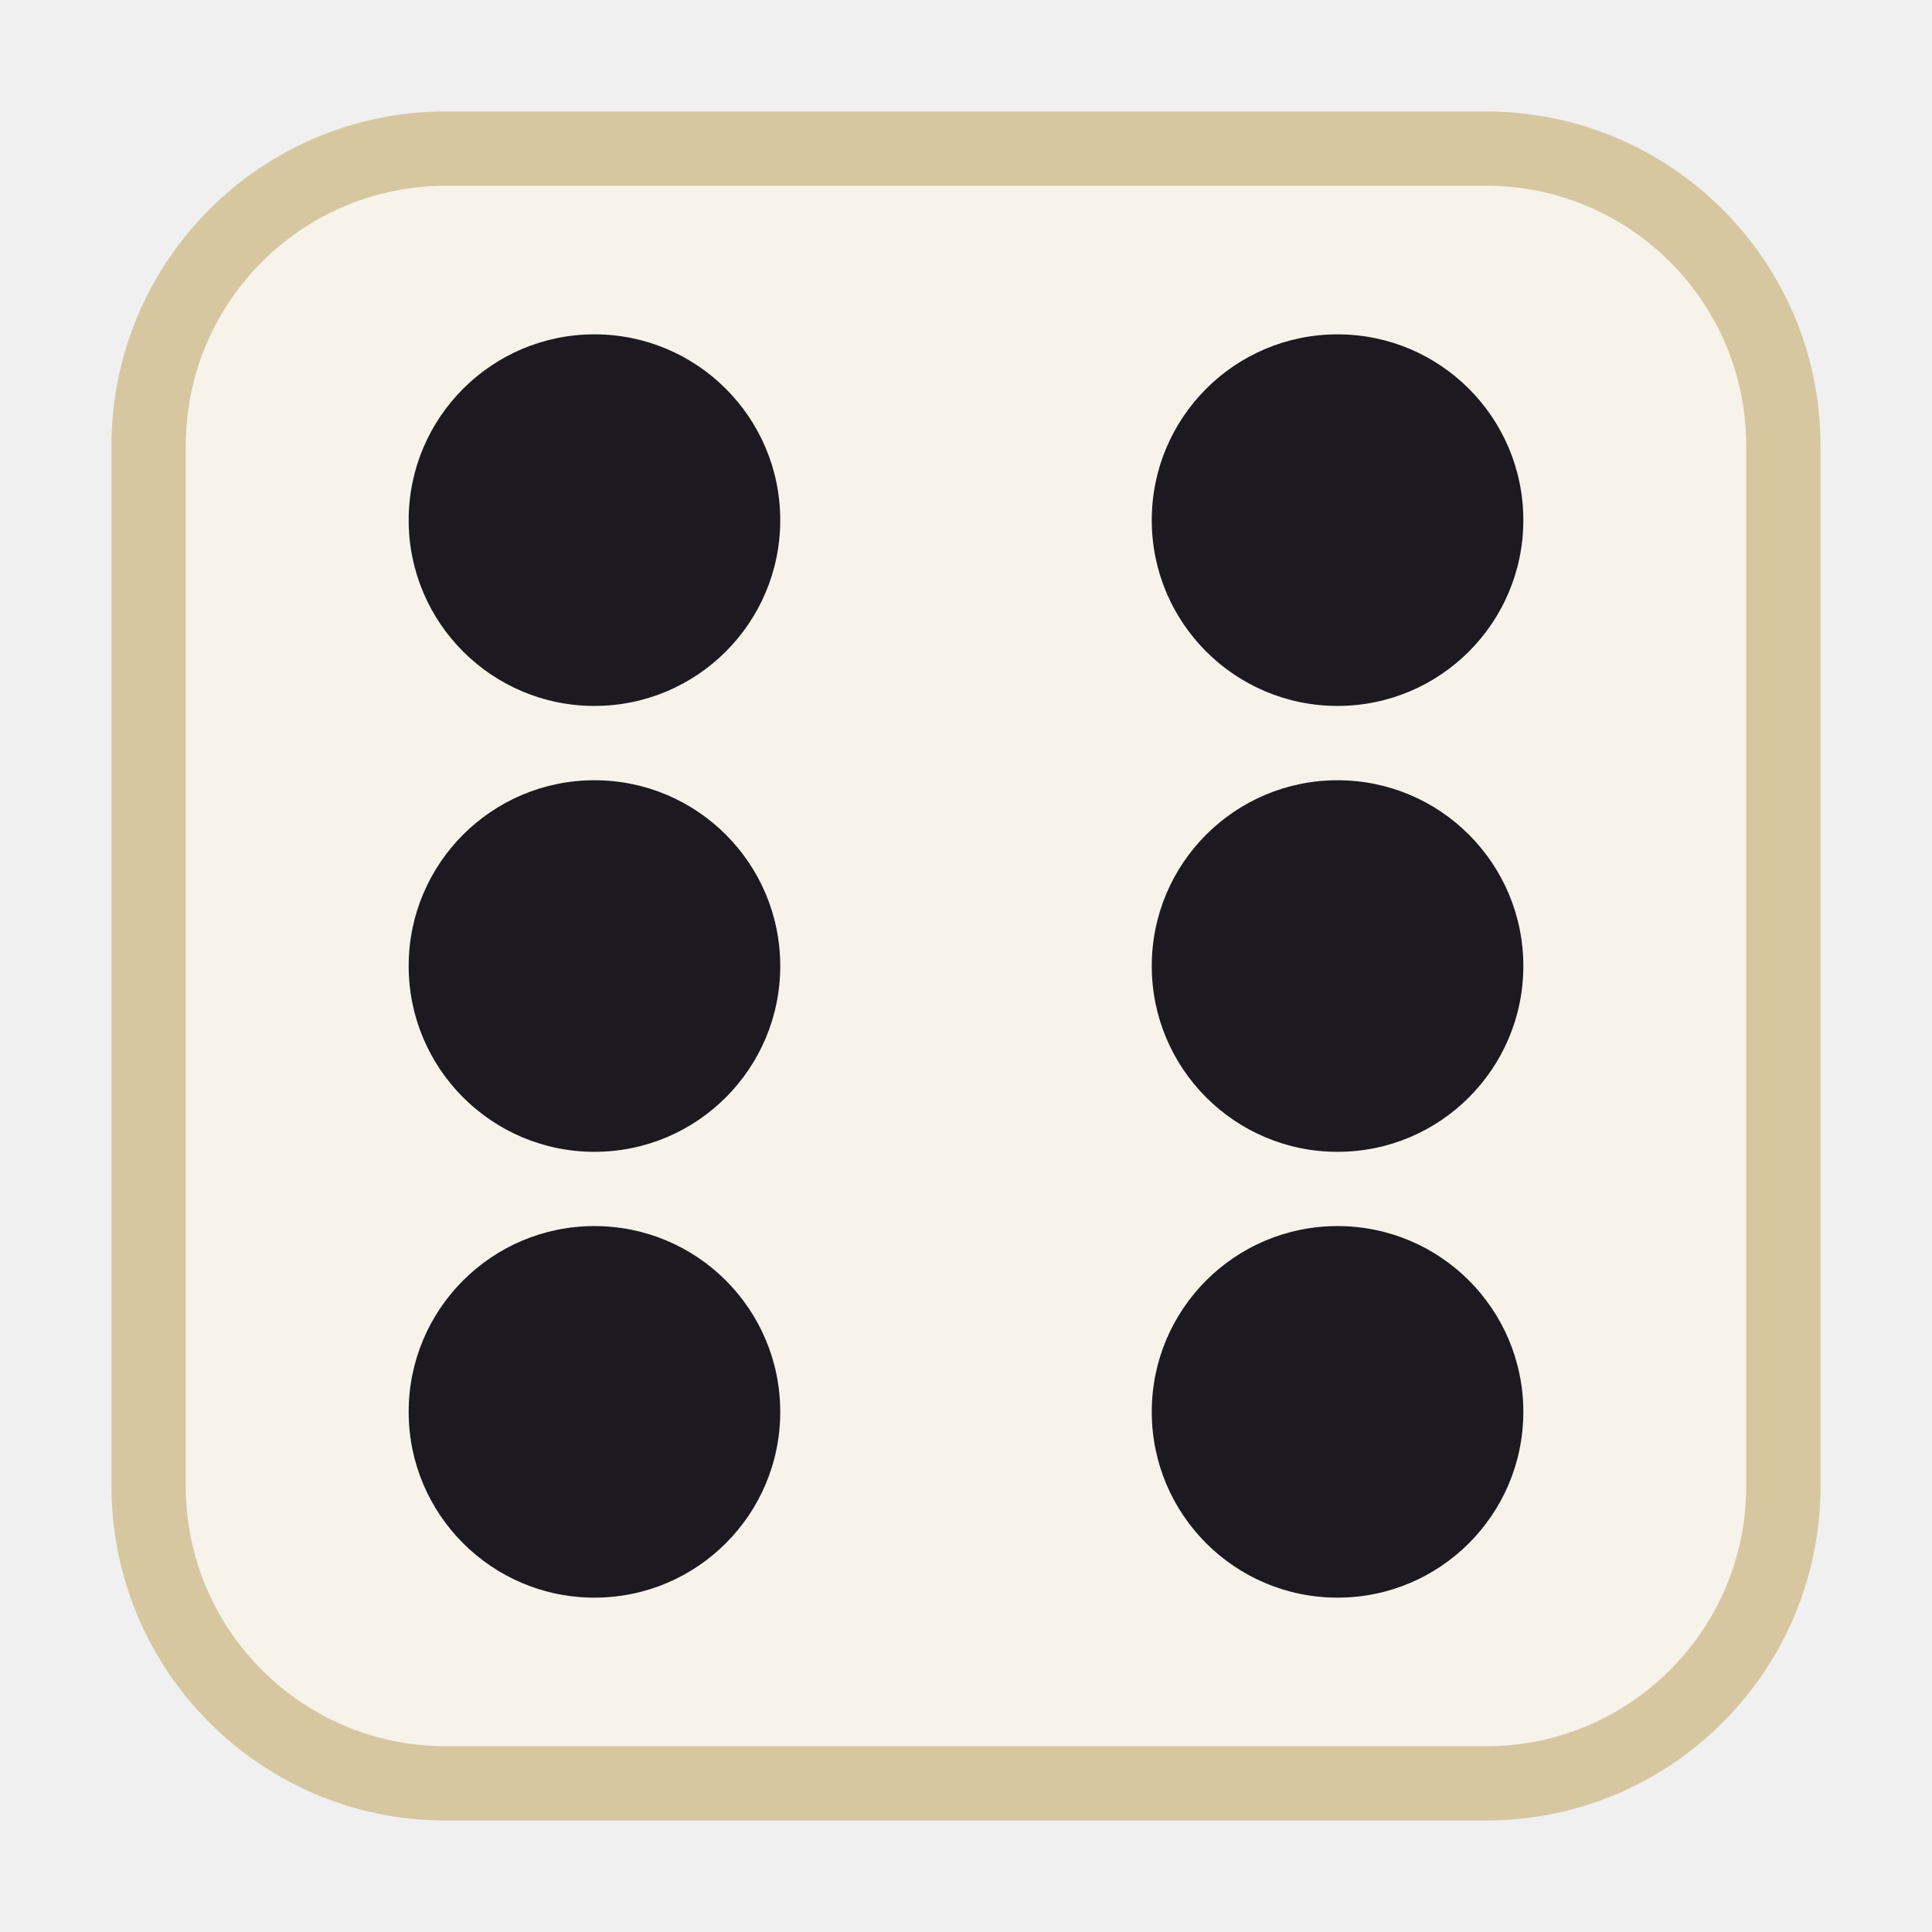
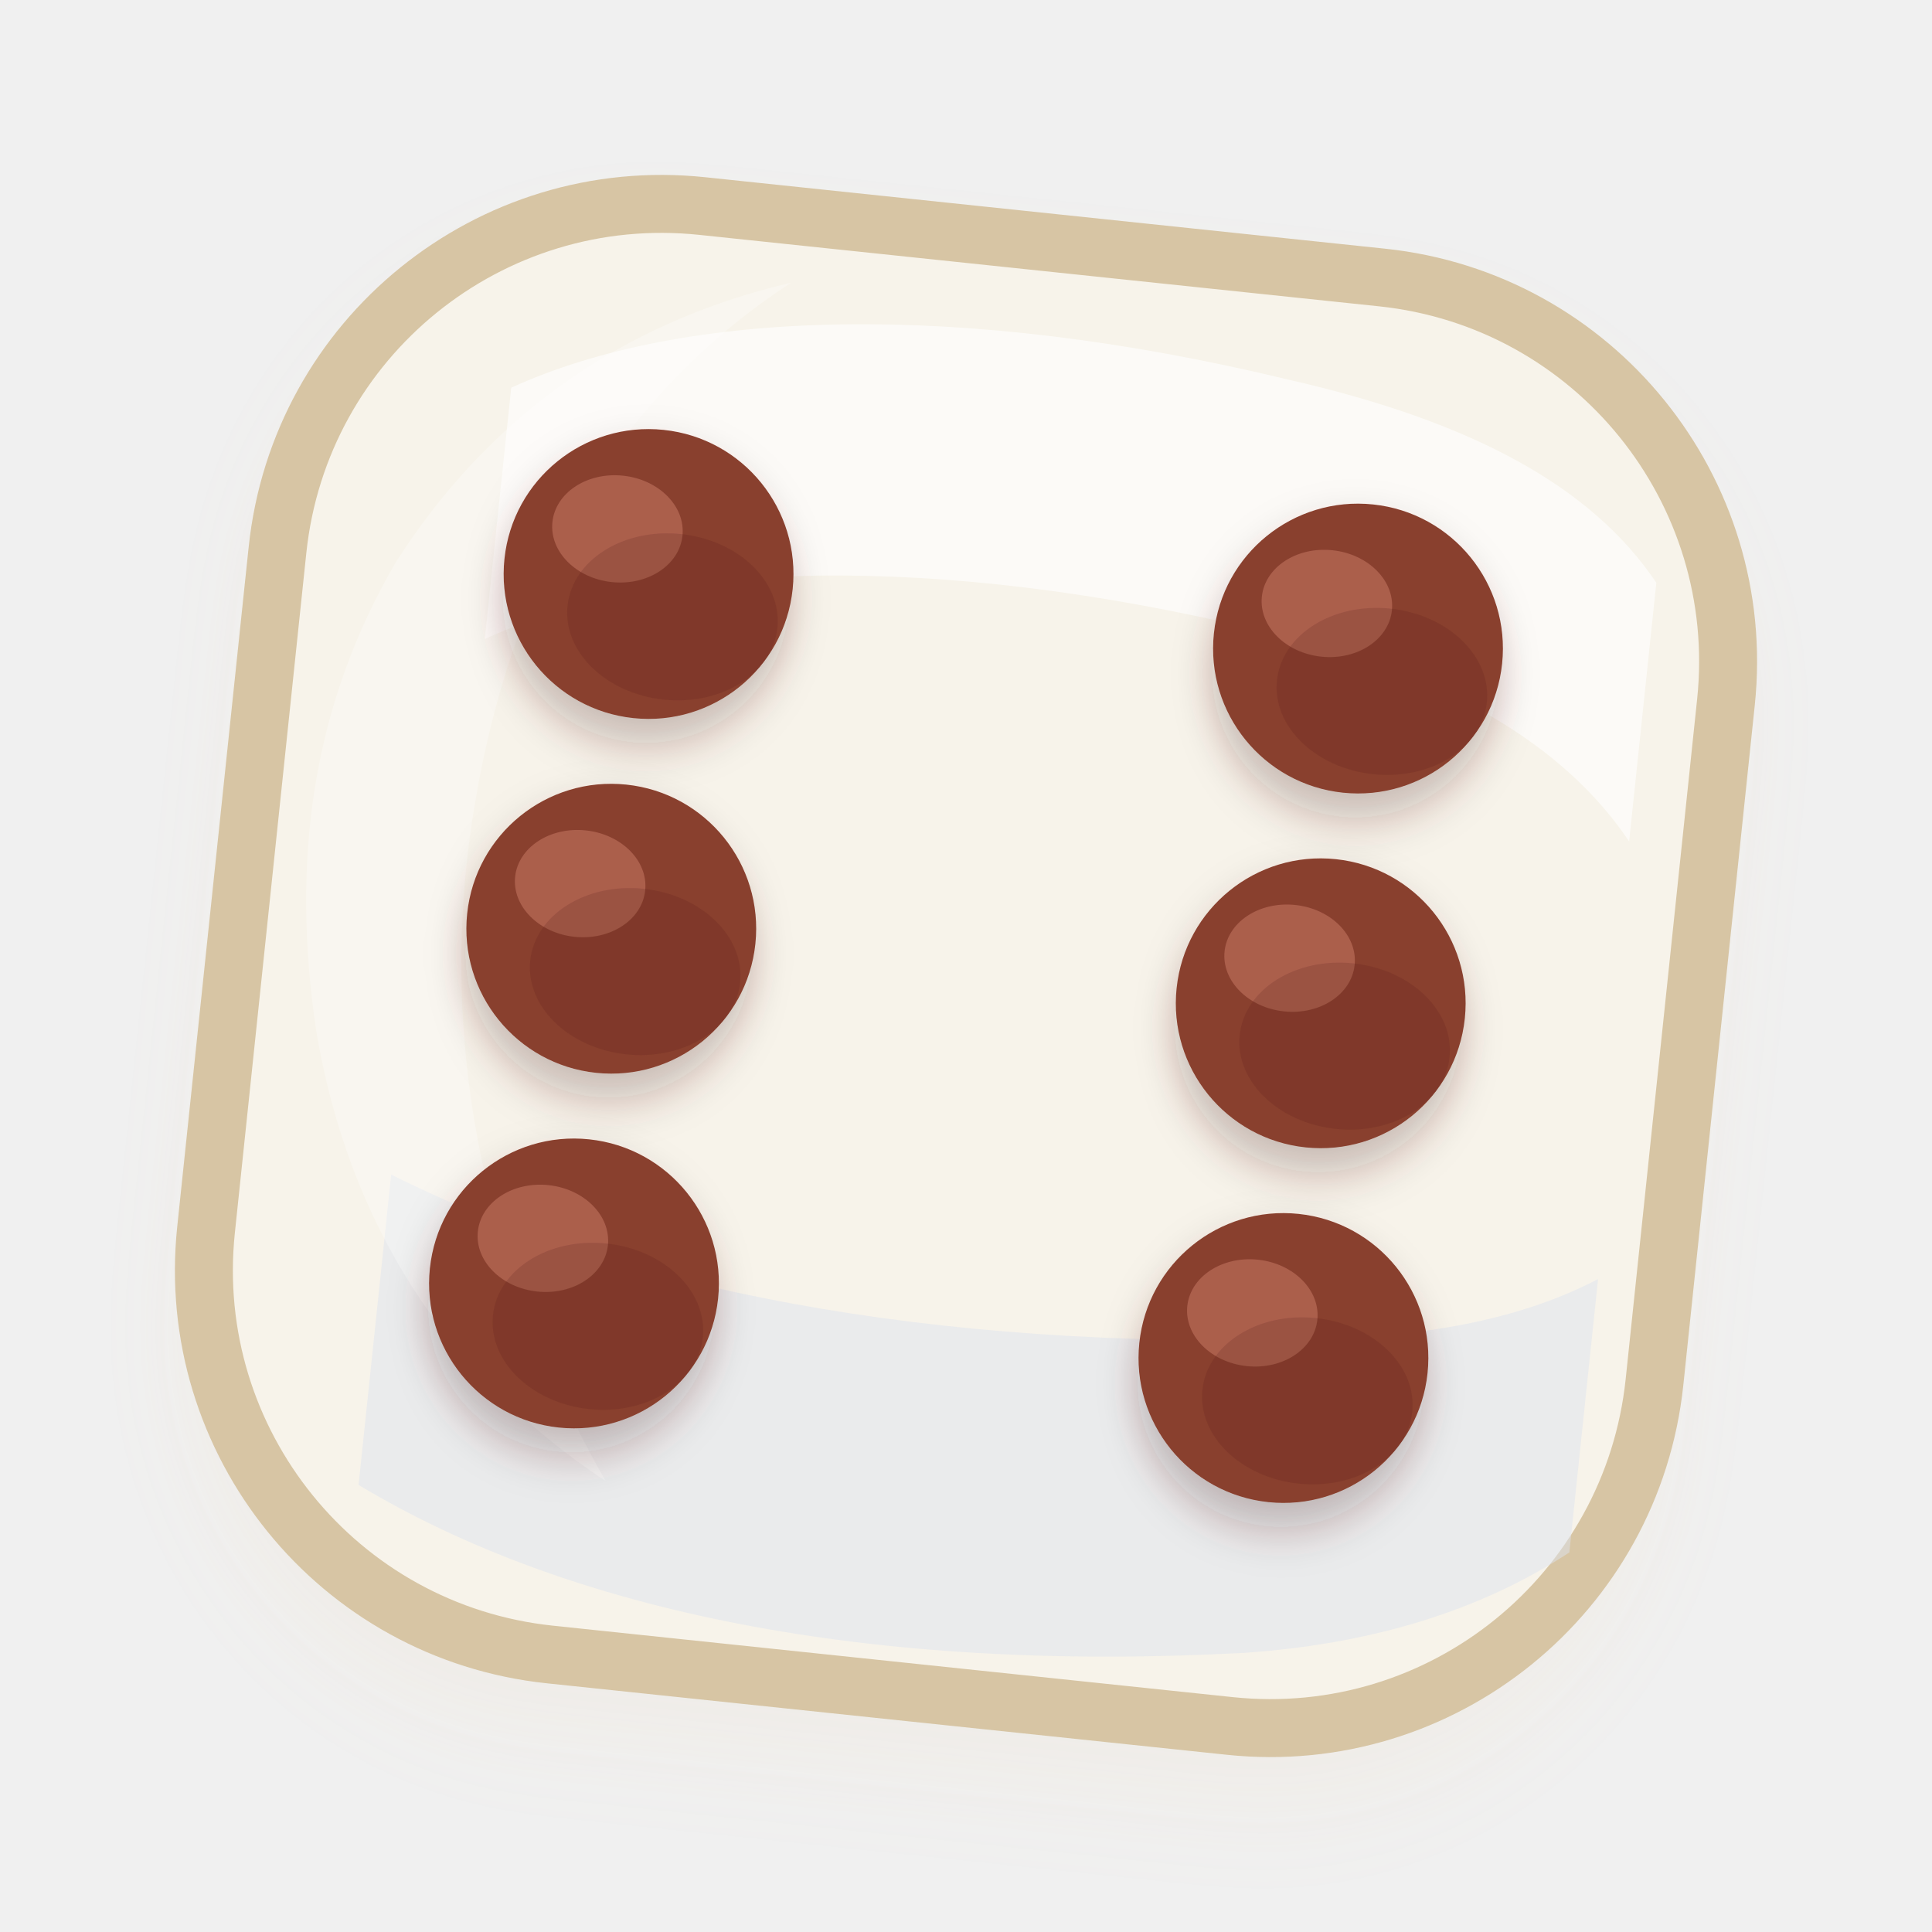
- <svg xmlns="http://www.w3.org/2000/svg" preserveAspectRatio="none" width="100%" height="100%" overflow="visible" style="display:block;" viewBox="0 0 25.997 25.997" fill="none">
-   <g>
-     <path d="M19.997 2H5.999C3.79 2 2 3.79 2 5.999V19.997C2 22.206 3.79 23.997 5.999 23.997H19.997C22.206 23.997 23.997 22.206 23.997 19.997V5.999C23.997 3.79 22.206 2 19.997 2Z" fill="#F7F3EA" stroke="#D7C7A1" stroke-width="1" />
-     <path d="M7.999 9.499C9.38 9.499 10.499 8.38 10.499 6.999C10.499 5.619 9.38 4.499 7.999 4.499C6.619 4.499 5.499 5.619 5.499 6.999C5.499 8.38 6.619 9.499 7.999 9.499Z" fill="#1C1A20" />
-     <path d="M17.998 9.499C19.379 9.499 20.498 8.38 20.498 6.999C20.498 5.619 19.379 4.499 17.998 4.499C16.617 4.499 15.498 5.619 15.498 6.999C15.498 8.38 16.617 9.499 17.998 9.499Z" fill="#1C1A20" />
-     <path d="M7.999 15.499C9.38 15.499 10.499 14.379 10.499 12.999C10.499 11.618 9.38 10.499 7.999 10.499C6.619 10.499 5.499 11.618 5.499 12.999C5.499 14.379 6.619 15.499 7.999 15.499Z" fill="#1C1A20" />
-     <path d="M17.998 15.499C19.379 15.499 20.498 14.379 20.498 12.999C20.498 11.618 19.379 10.499 17.998 10.499C16.617 10.499 15.498 11.618 15.498 12.999C15.498 14.379 16.617 15.499 17.998 15.499Z" fill="#1C1A20" />
-     <path d="M7.999 21.498C9.38 21.498 10.499 20.379 10.499 18.998C10.499 17.617 9.38 16.498 7.999 16.498C6.619 16.498 5.499 17.617 5.499 18.998C5.499 20.379 6.619 21.498 7.999 21.498Z" fill="#1C1A20" />
-     <path d="M17.998 21.498C19.379 21.498 20.498 20.379 20.498 18.998C20.498 17.617 19.379 16.498 17.998 16.498C16.617 16.498 15.498 17.617 15.498 18.998C15.498 20.379 16.617 21.498 17.998 21.498Z" fill="#1C1A20" />
+ <svg xmlns="http://www.w3.org/2000/svg" preserveAspectRatio="xMidYMid meet" width="100%" height="100%" viewBox="0 0 26 26" fill="none">
+   <defs>
+     <filter id="dieShadow" x="-45%" y="-45%" width="190%" height="205%" color-interpolation-filters="sRGB">
+       <feDropShadow dx="0" dy="2.3" stdDeviation="1.9" flood-color="#000000" flood-opacity="0.42" />
+       <feDropShadow dx="0" dy="0.8" stdDeviation="0.5" flood-color="#E8D09A" flood-opacity="0.08" />
+     </filter>
+     <filter id="innerShadow" x="-20%" y="-20%" width="140%" height="140%" color-interpolation-filters="sRGB">
+       <feOffset dx="0" dy="0.4" />
+       <feGaussianBlur stdDeviation="0.55" />
+       <feComposite in2="SourceAlpha" operator="arithmetic" k2="-1" k3="1" />
+       <feColorMatrix type="matrix" values="0 0 0 0 0.36 0 0 0 0 0.30 0 0 0 0 0.20 0 0 0 0.22 0" />
+       <feBlend in2="SourceGraphic" mode="multiply" />
+     </filter>
+     <filter id="pipShadow-0" x="-120%" y="-120%" width="340%" height="340%" color-interpolation-filters="sRGB">
+       <feDropShadow dx="0" dy="0.34" stdDeviation="0.28" flood-color="#4A1713" flood-opacity="0.28" />
+     </filter>
+     <filter id="pipShadow-1" x="-120%" y="-120%" width="340%" height="340%" color-interpolation-filters="sRGB">
+       <feDropShadow dx="0" dy="0.34" stdDeviation="0.28" flood-color="#4A1713" flood-opacity="0.28" />
+     </filter>
+     <filter id="pipShadow-2" x="-120%" y="-120%" width="340%" height="340%" color-interpolation-filters="sRGB">
+       <feDropShadow dx="0" dy="0.34" stdDeviation="0.28" flood-color="#4A1713" flood-opacity="0.28" />
+     </filter>
+     <filter id="pipShadow-3" x="-120%" y="-120%" width="340%" height="340%" color-interpolation-filters="sRGB">
+       <feDropShadow dx="0" dy="0.34" stdDeviation="0.28" flood-color="#4A1713" flood-opacity="0.28" />
+     </filter>
+     <filter id="pipShadow-4" x="-120%" y="-120%" width="340%" height="340%" color-interpolation-filters="sRGB">
+       <feDropShadow dx="0" dy="0.34" stdDeviation="0.28" flood-color="#4A1713" flood-opacity="0.28" />
+     </filter>
+     <filter id="pipShadow-5" x="-120%" y="-120%" width="340%" height="340%" color-interpolation-filters="sRGB">
+       <feDropShadow dx="0" dy="0.34" stdDeviation="0.28" flood-color="#4A1713" flood-opacity="0.28" />
+     </filter>
+   </defs>
+   <g filter="url(#dieShadow)" transform="rotate(6 13 13)">
+     <rect x="3.2" y="3.2" width="19.6" height="19.6" rx="5.2" fill="#F7F3EA" stroke="#D7C5A4" stroke-width="0.78" />
+     <path d="M6.1 5.9C8.3 4.6 12 4.1 16.5 4.7C19 5 20.7 5.7 21.7 6.9V10.4C20.7 9.2 19 8.4 16.5 8.1C12 7.5 8.3 8 6.1 9.3V5.9Z" fill="#FFFFFF" opacity="0.62" />
+     <path d="M5.6 16.6C8.8 17.8 13 18.2 18.2 17.5C19.8 17.3 21 16.9 21.9 16.3V20C20.8 20.9 19.4 21.5 17.7 21.8C12.7 22.6 8.6 22.2 5.6 20.8V16.6Z" fill="#DEE3EE" opacity="0.5" />
+     <path d="M4.8 8.4C5.8 6.4 7.4 4.9 9.7 4.1C7.6 5.8 6.4 8.3 6.2 11.5C6 14.6 6.9 17.6 8.9 20.4C6.6 19.2 5.1 17.3 4.4 14.8C3.8 12.5 3.9 10.4 4.8 8.4Z" fill="#FFFFFF" opacity="0.28" />
+     <rect x="3.6" y="3.6" width="18.8" height="18.8" rx="4.8" filter="url(#innerShadow)" fill="transparent" />
+     <g filter="url(#pipShadow-0)">
+       <circle cx="8.2" cy="8.2" r="1.95" fill="#893F2E" />
+       <ellipse cx="7.72" cy="7.64" rx="0.88" ry="0.72" fill="#C97B67" opacity="0.52" />
+       <ellipse cx="8.58" cy="8.74" rx="1.42" ry="1.12" fill="#5B211B" opacity="0.2" />
+     </g>
+     <g filter="url(#pipShadow-1)">
+       <circle cx="17.8" cy="8.2" r="1.95" fill="#893F2E" />
+       <ellipse cx="17.32" cy="7.64" rx="0.88" ry="0.72" fill="#C97B67" opacity="0.52" />
+       <ellipse cx="18.18" cy="8.74" rx="1.42" ry="1.12" fill="#5B211B" opacity="0.2" />
+     </g>
+     <g filter="url(#pipShadow-2)">
+       <circle cx="8.2" cy="13" r="1.95" fill="#893F2E" />
+       <ellipse cx="7.72" cy="12.44" rx="0.88" ry="0.72" fill="#C97B67" opacity="0.52" />
+       <ellipse cx="8.58" cy="13.54" rx="1.42" ry="1.12" fill="#5B211B" opacity="0.2" />
+     </g>
+     <g filter="url(#pipShadow-3)">
+       <circle cx="17.8" cy="13" r="1.95" fill="#893F2E" />
+       <ellipse cx="17.32" cy="12.44" rx="0.88" ry="0.72" fill="#C97B67" opacity="0.52" />
+       <ellipse cx="18.18" cy="13.54" rx="1.42" ry="1.12" fill="#5B211B" opacity="0.2" />
+     </g>
+     <g filter="url(#pipShadow-4)">
+       <circle cx="8.2" cy="17.8" r="1.95" fill="#893F2E" />
+       <ellipse cx="7.72" cy="17.24" rx="0.88" ry="0.72" fill="#C97B67" opacity="0.52" />
+       <ellipse cx="8.58" cy="18.34" rx="1.42" ry="1.12" fill="#5B211B" opacity="0.2" />
+     </g>
+     <g filter="url(#pipShadow-5)">
+       <circle cx="17.8" cy="17.8" r="1.95" fill="#893F2E" />
+       <ellipse cx="17.32" cy="17.24" rx="0.88" ry="0.72" fill="#C97B67" opacity="0.52" />
+       <ellipse cx="18.18" cy="18.34" rx="1.42" ry="1.12" fill="#5B211B" opacity="0.2" />
+     </g>
  </g>
</svg>
